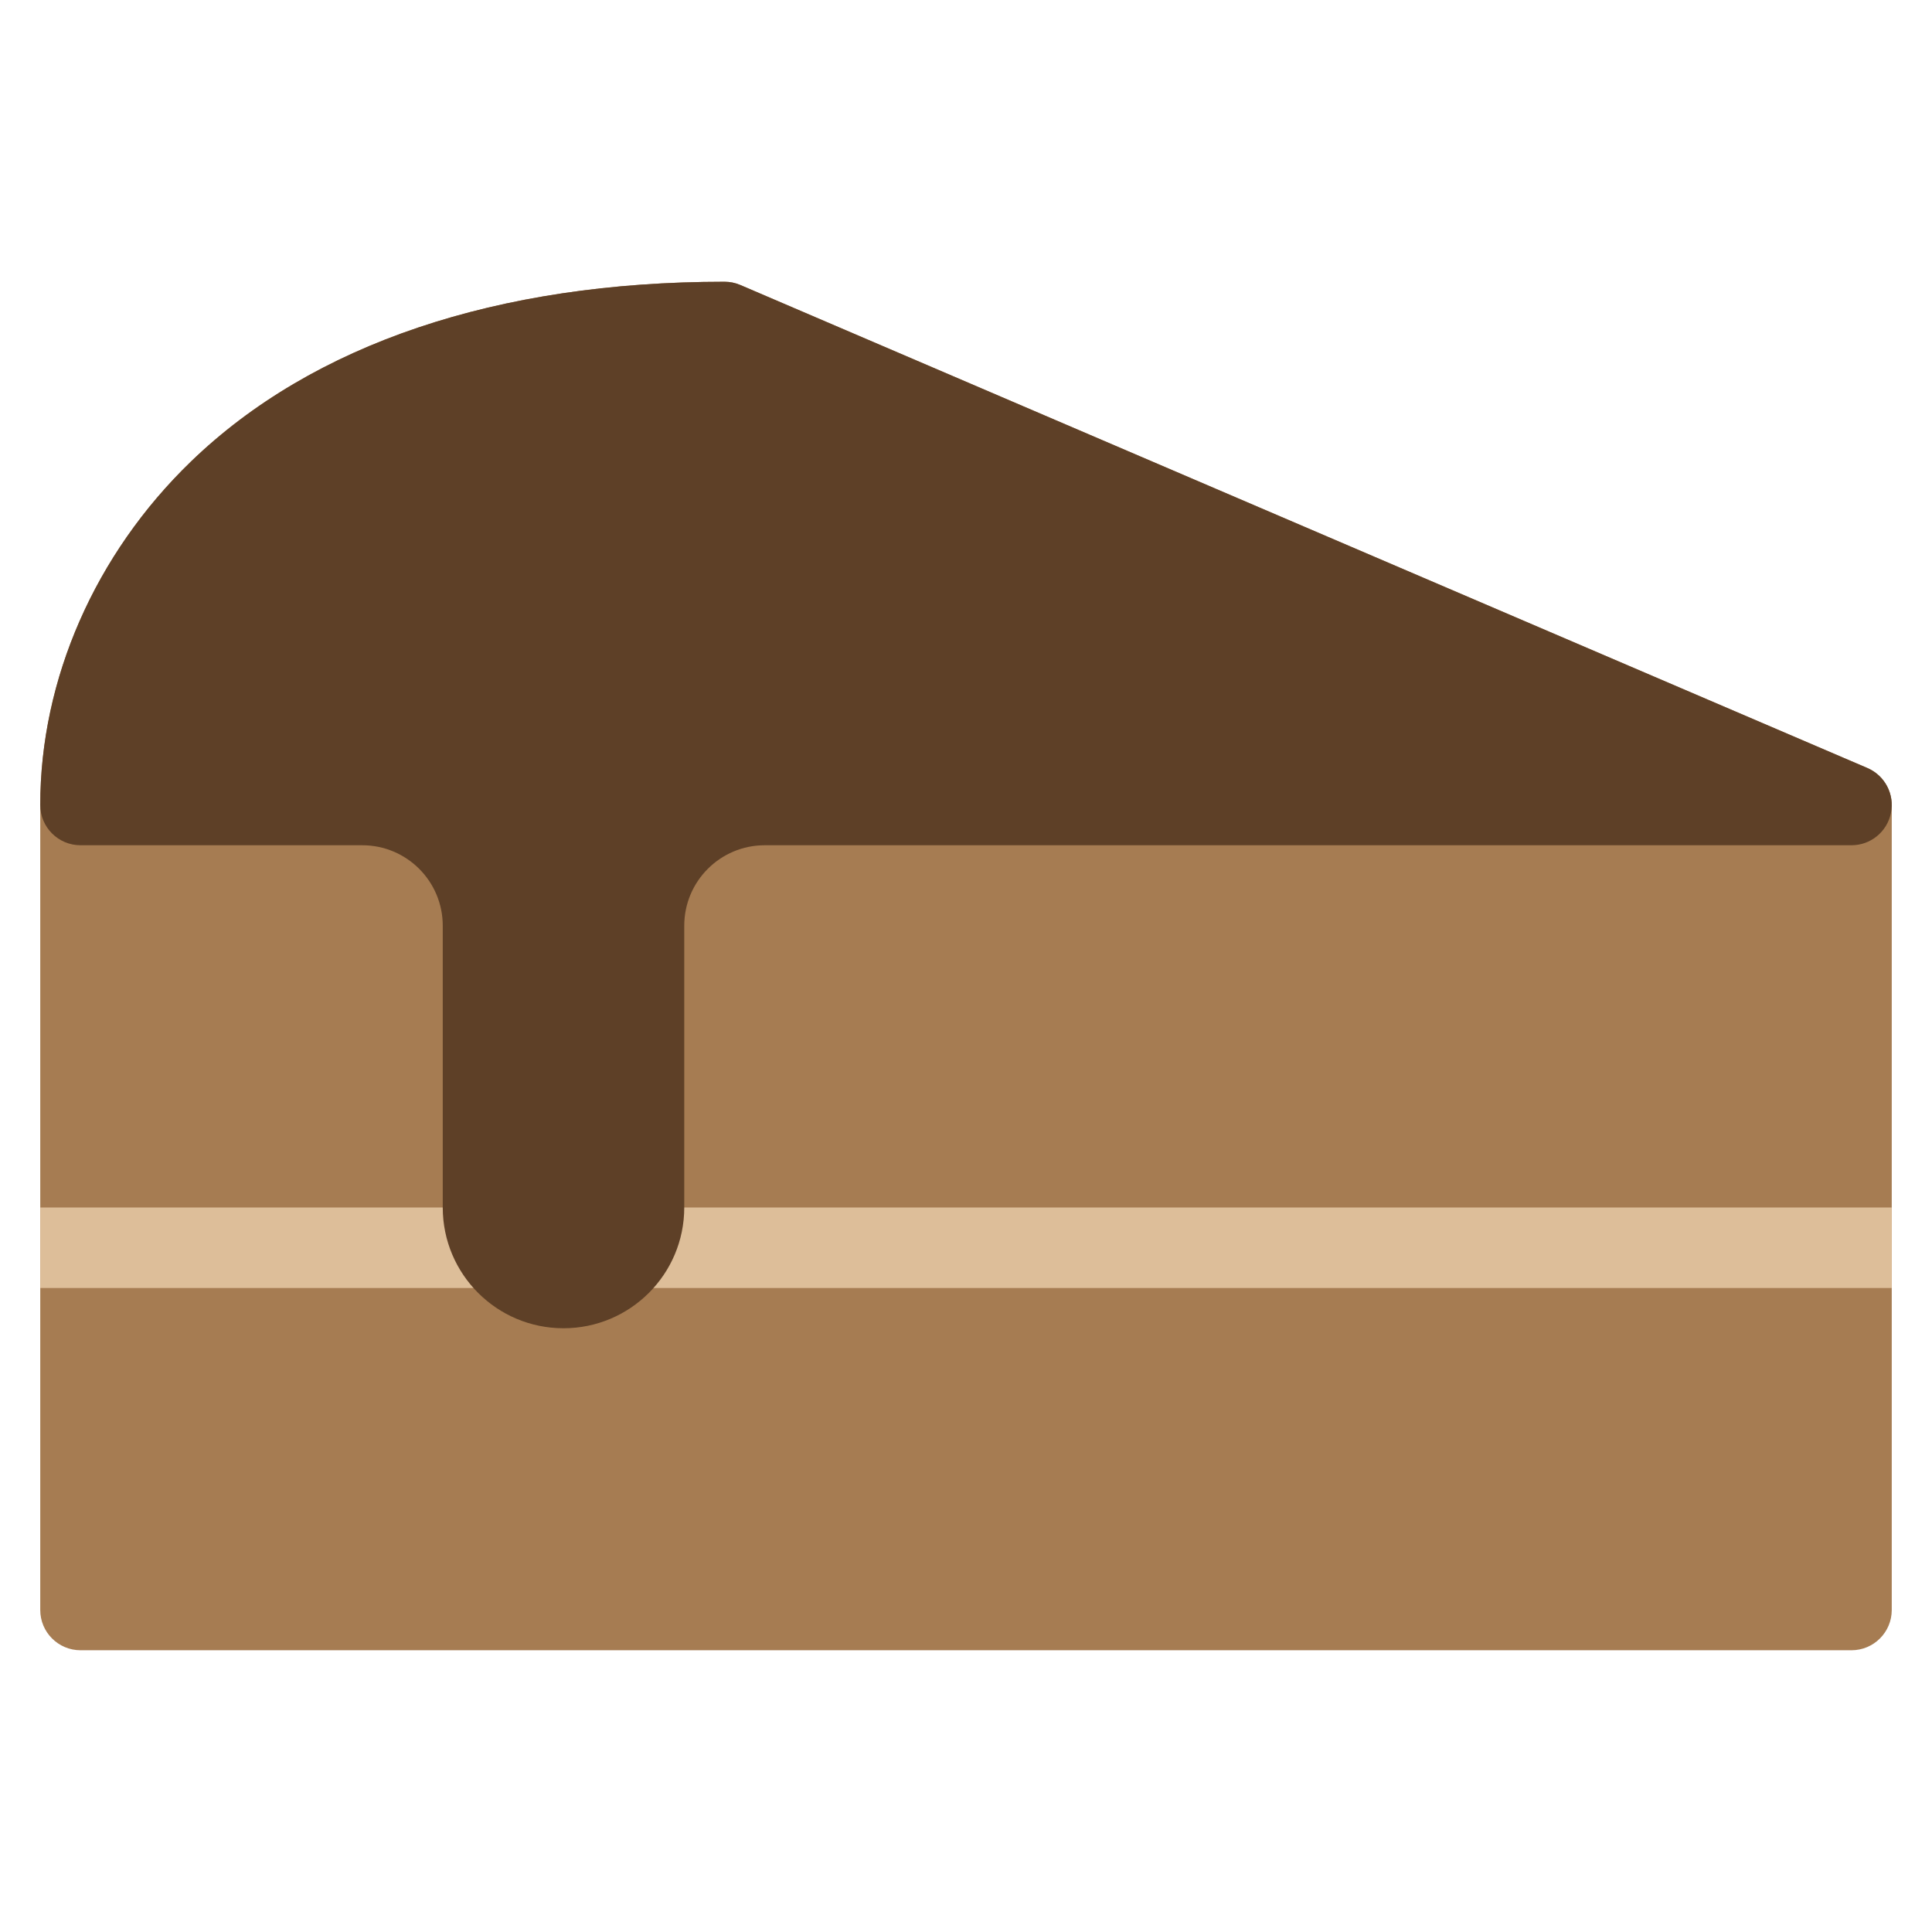
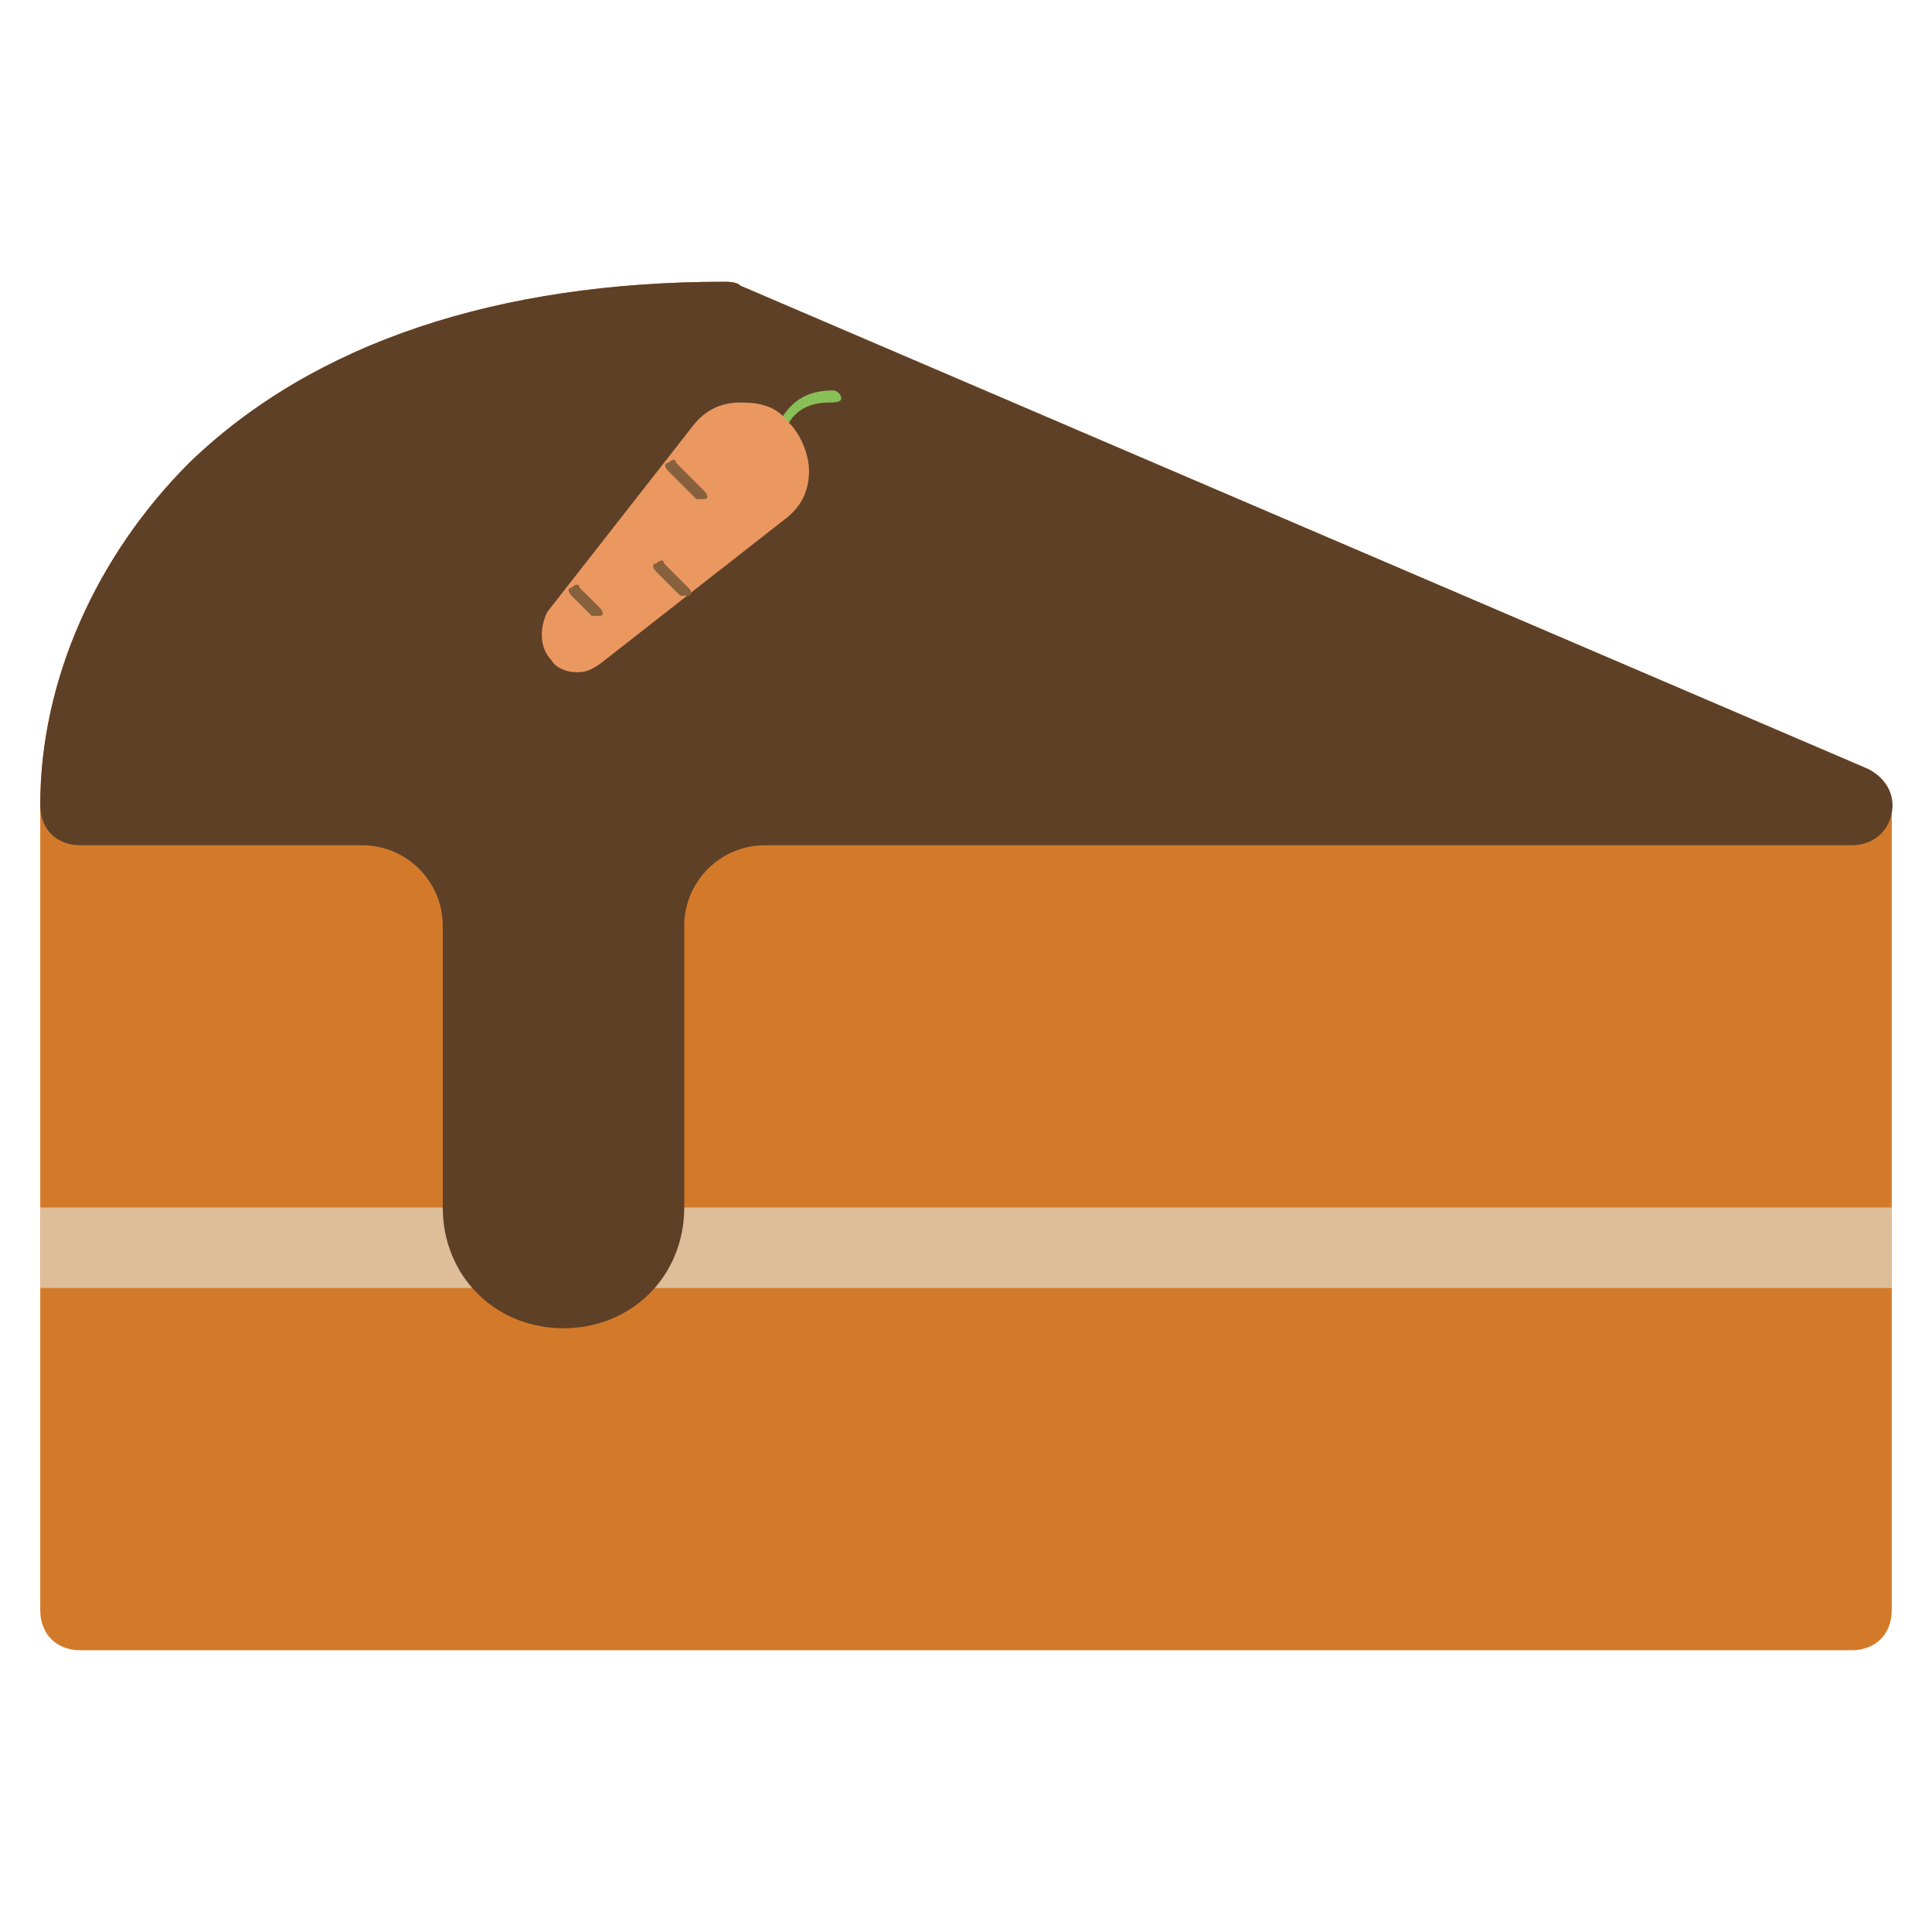
- <svg xmlns="http://www.w3.org/2000/svg" version="1.1" x="0px" y="0px" viewBox="0 0 48 48" xml:space="preserve" width="48" height="48">
-   <g class="nc-icon-wrapper">
-     <path fill="#A67C52" d="M46,41H2c-0.552,0-1-0.448-1-1V20c0-3.124,1.364-6.233,3.743-8.532 C7.768,8.545,12.352,7,18,7c0.135,0,0.27,0.027,0.394,0.081l28,12C46.762,19.238,47,19.6,47,20v20 C47,40.552,46.552,41,46,41z" />
-     <rect x="1" y="30" fill="#DDBE99" width="46" height="2" />
-     <path fill="#5E4027" d="M46.394,19.081l-28-12C18.27,7.027,18.135,7,18,7C12.352,7,7.768,8.545,4.743,11.468 C2.364,13.767,1,16.876,1,20c0,0.552,0.448,1,1,1h7c1.105,0,2,0.895,2,2v7c0,1.657,1.343,3,3,3s3-1.343,3-3v-7 c0-1.105,0.895-2,2-2h27c0.475,0,0.884-0.334,0.979-0.799C47.075,19.736,46.83,19.268,46.394,19.081z" />
+ <svg xmlns="http://www.w3.org/2000/svg" version="1.1" id="Layer_1" x="0px" y="0px" viewBox="0 0 48 48" style="enable-background:new 0 0 48 48;" xml:space="preserve">
+   <style type="text/css">
+ 	.st0{fill:#D37A2A;}
+ 	.st1{fill:#DDBE99;}
+ 	.st2{fill:#5E4027;}
+ 	.st3{fill:#88C057;}
+ 	.st4{fill:#EA9860;}
+ 	.st5{fill:#87613E;}
+ </style>
+   <g>
+     <path class="st0" d="M46,41H2c-0.6,0-1-0.4-1-1V20c0-3.1,1.4-6.2,3.7-8.5C7.8,8.5,12.4,7,18,7c0.1,0,0.3,0,0.4,0.1l28,12   c0.4,0.2,0.6,0.5,0.6,0.9v20C47,40.6,46.6,41,46,41z" />
+     <rect x="1" y="30" class="st1" width="46" height="2" />
+     <path class="st2" d="M46.4,19.1l-28-12C18.3,7,18.1,7,18,7C12.4,7,7.8,8.5,4.7,11.5C2.4,13.8,1,16.9,1,20c0,0.6,0.4,1,1,1h7   c1.1,0,2,0.9,2,2v7c0,1.7,1.3,3,3,3s3-1.3,3-3v-7c0-1.1,0.9-2,2-2h27c0.5,0,0.9-0.3,1-0.8C47.1,19.7,46.8,19.3,46.4,19.1z" />
+   </g>
+   <g>
+     <path class="st3" d="M19.4,10.8C19.3,10.8,19.3,10.8,19.4,10.8c-0.1-0.1-0.2-0.1-0.1-0.2c0.3-0.6,0.7-0.9,1.4-0.9   c0.1,0,0.2,0.1,0.2,0.2S20.7,10,20.6,10c-0.5,0-0.9,0.2-1.1,0.7C19.5,10.7,19.4,10.8,19.4,10.8z" />
+     <path class="st4" d="M14.3,16.7c-0.2,0-0.5-0.1-0.6-0.3l0,0c-0.3-0.3-0.3-0.8-0.1-1.2l3.6-4.6c0.3-0.4,0.7-0.6,1.2-0.6   c0.5,0,0.9,0.1,1.2,0.5c0.3,0.3,0.5,0.8,0.5,1.2c0,0.5-0.2,0.9-0.6,1.2l-4.6,3.6C14.6,16.7,14.5,16.7,14.3,16.7z" />
+     <path class="st5" d="M14.8,15.3c0,0-0.1,0-0.1,0l-0.5-0.5c-0.1-0.1-0.1-0.2,0-0.2c0.1-0.1,0.2-0.1,0.2,0l0.5,0.5   c0.1,0.1,0.1,0.2,0,0.2C14.9,15.3,14.9,15.3,14.8,15.3z" />
+     <path class="st5" d="M17.4,12.4c0,0-0.1,0-0.1,0l-0.7-0.7c-0.1-0.1-0.1-0.2,0-0.2c0.1-0.1,0.2-0.1,0.2,0l0.7,0.7   c0.1,0.1,0.1,0.2,0,0.2C17.5,12.4,17.4,12.4,17.4,12.4z" />
+     <path class="st5" d="M17,14.8c0,0-0.1,0-0.1,0l-0.6-0.6c-0.1-0.1-0.1-0.2,0-0.2c0.1-0.1,0.2-0.1,0.2,0l0.6,0.6   c0.1,0.1,0.1,0.2,0,0.2C17.1,14.8,17.1,14.8,17,14.8z" />
  </g>
</svg>
